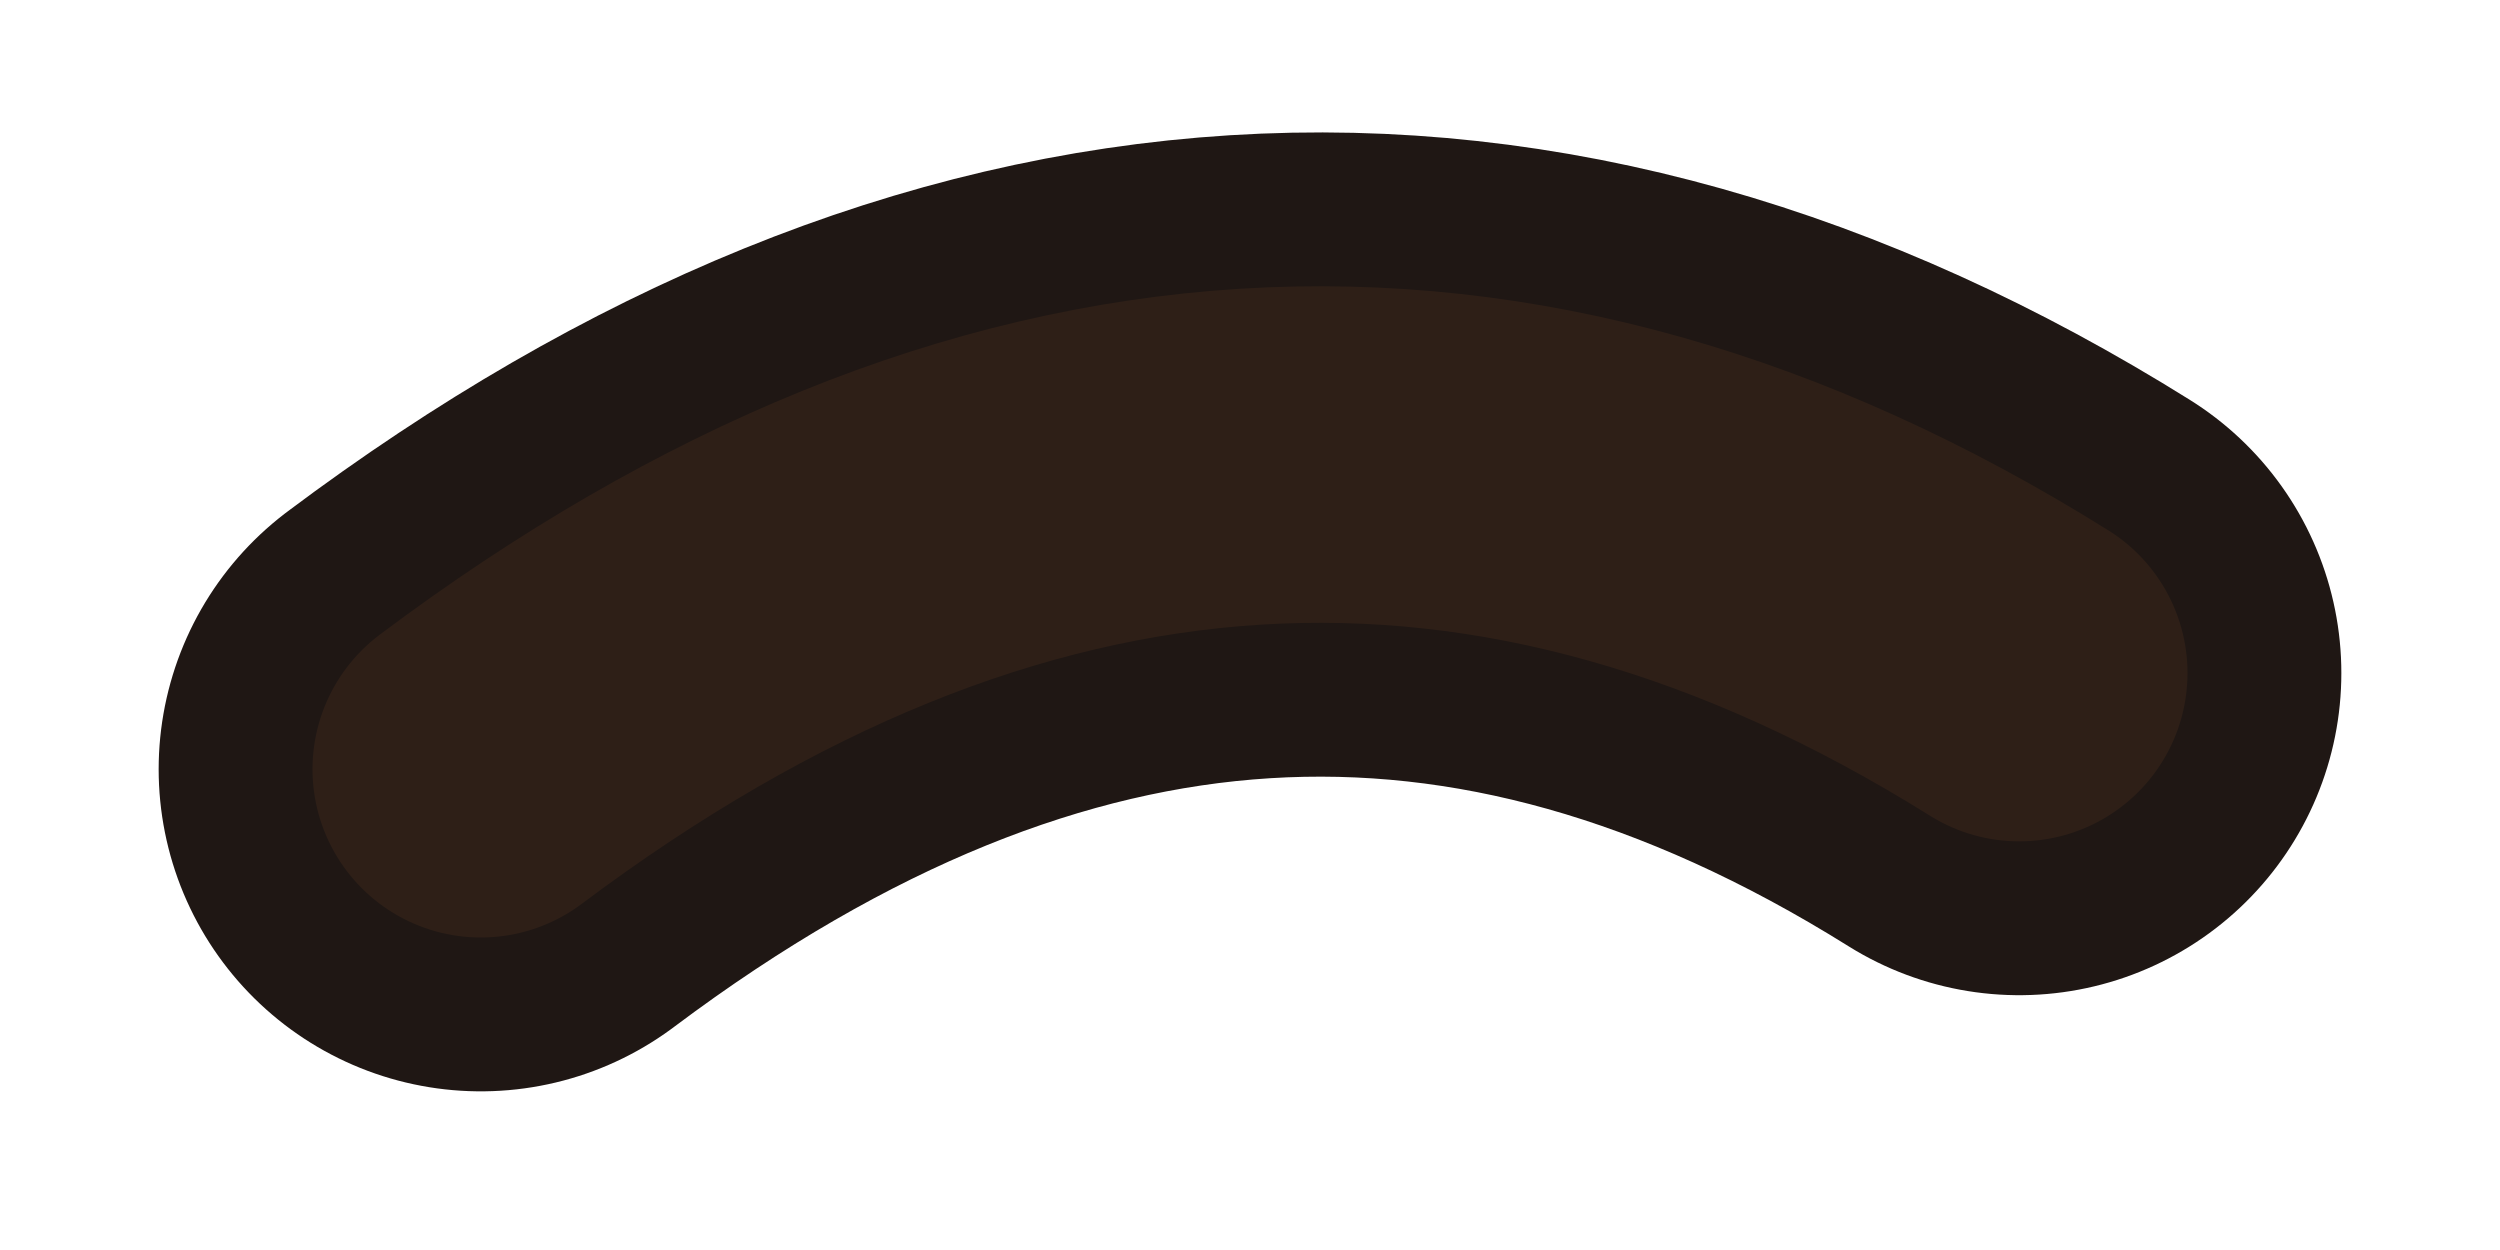
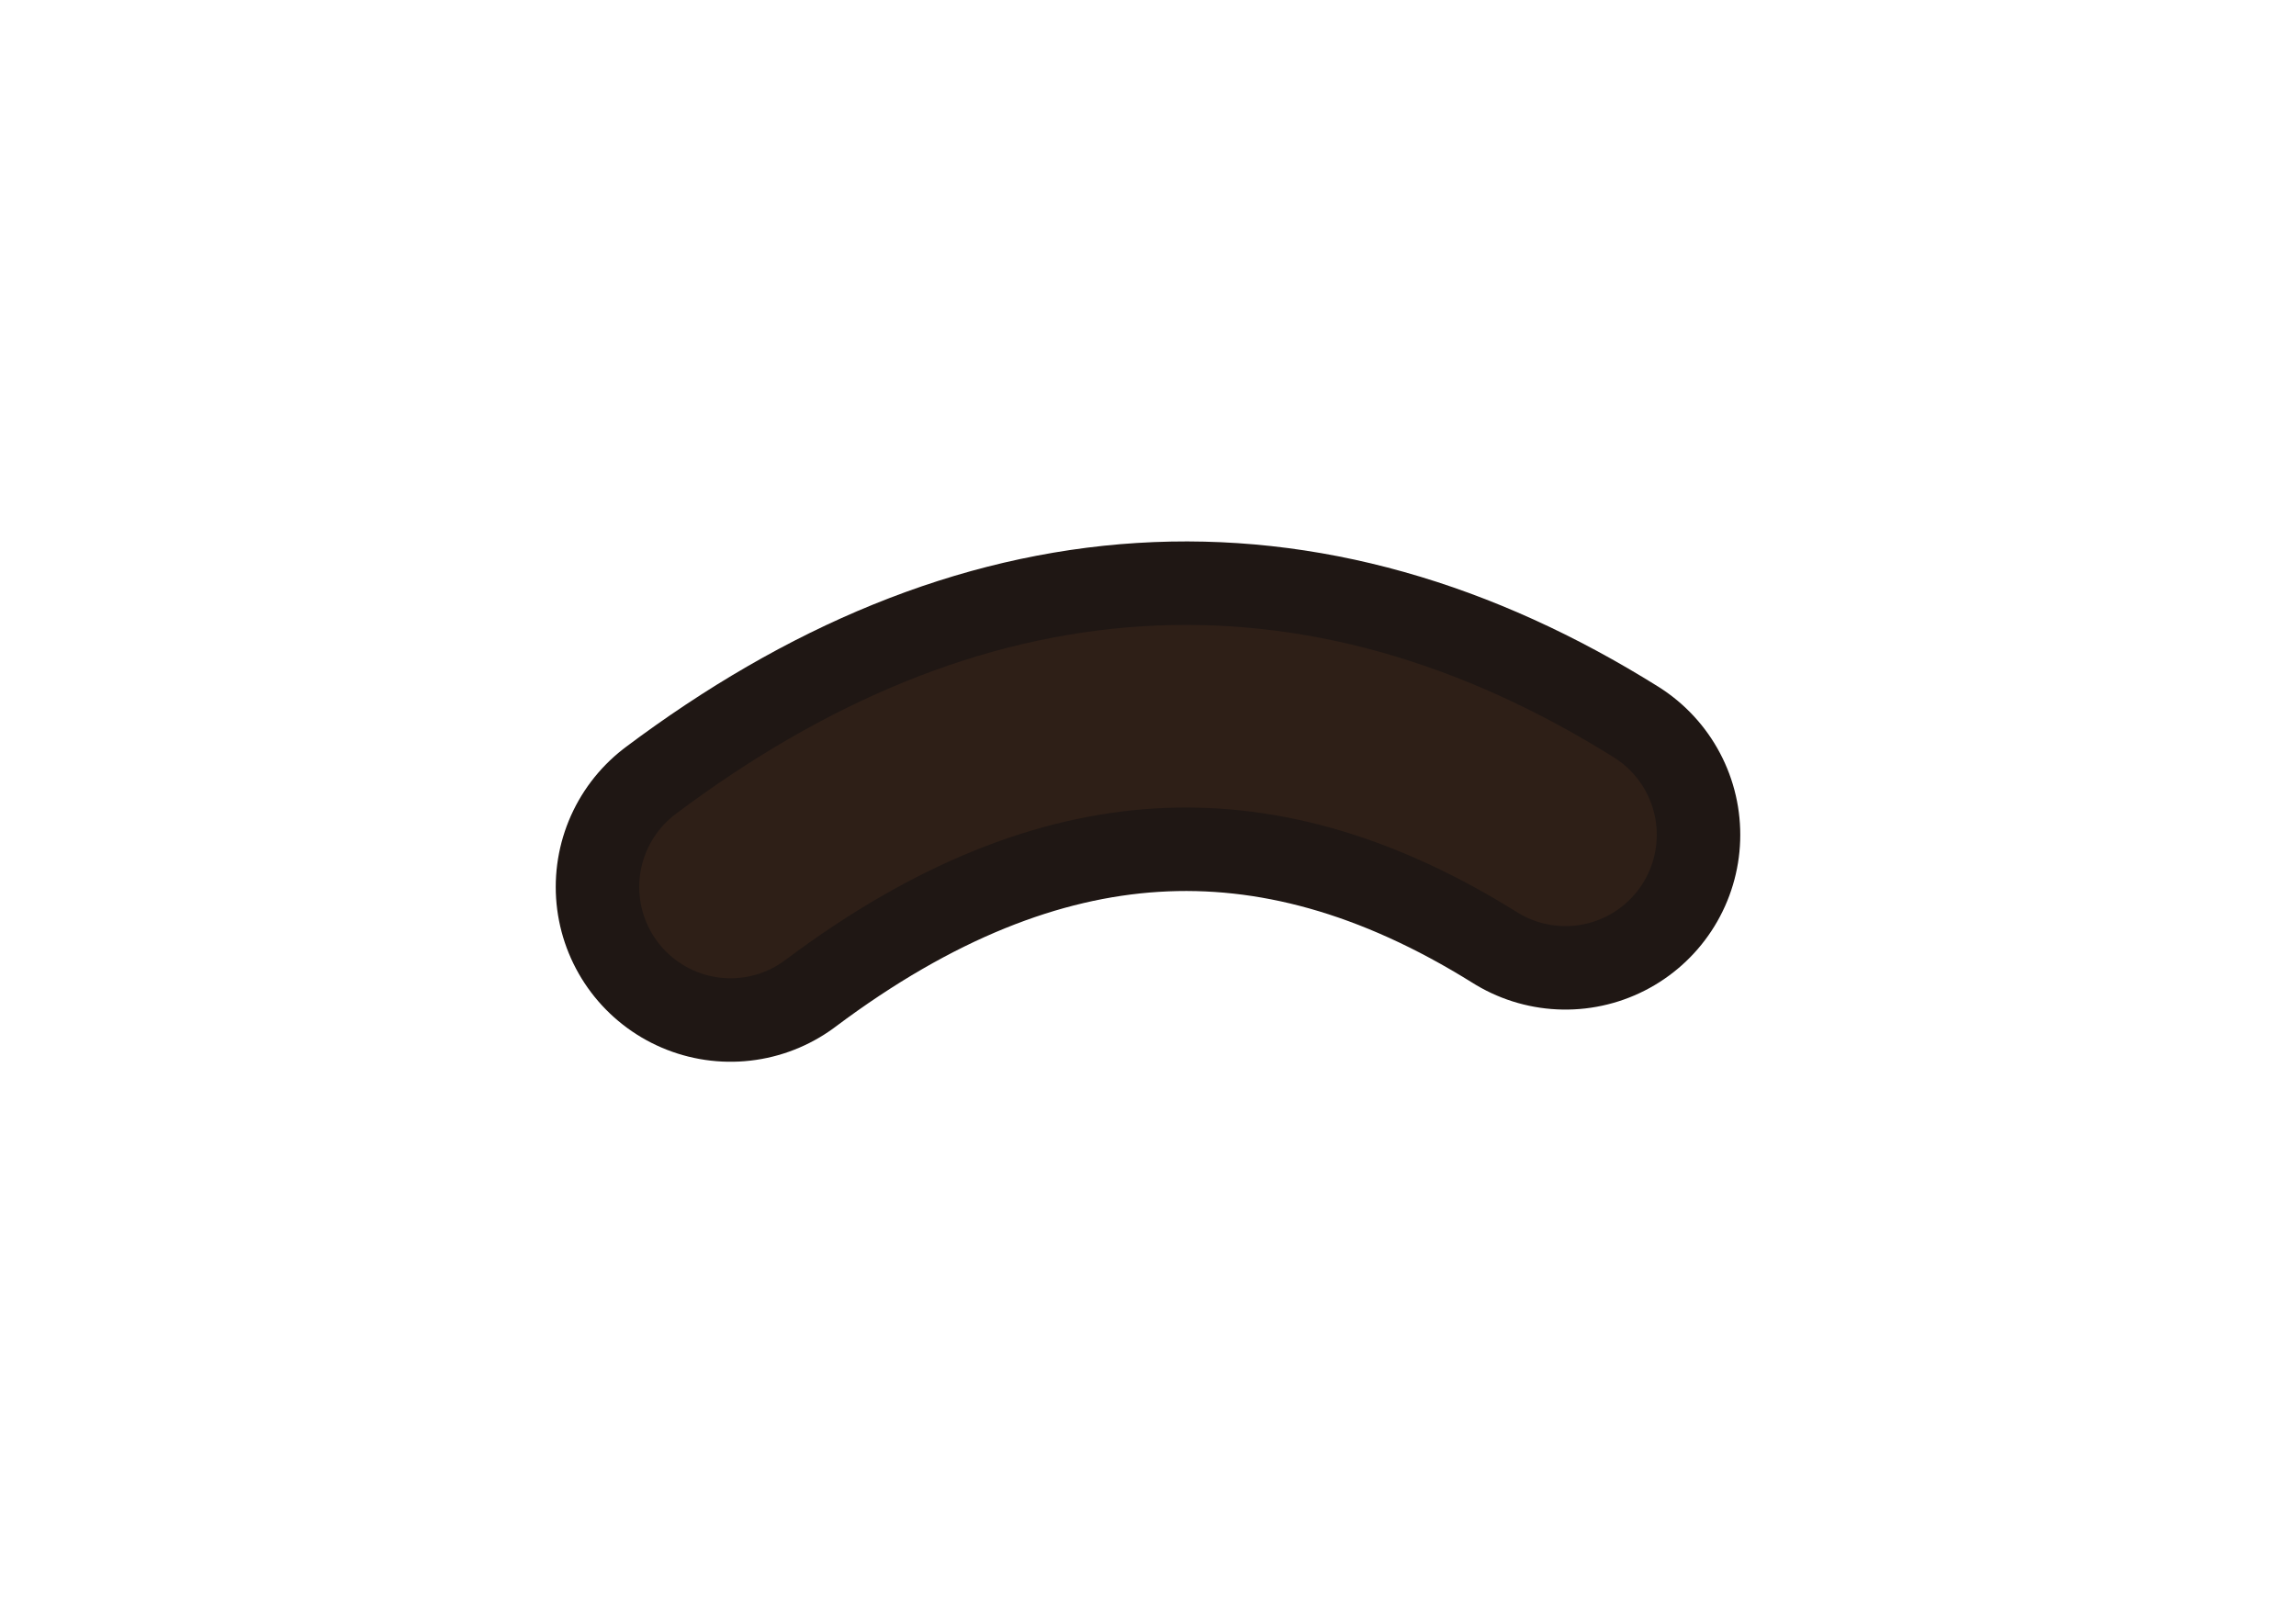
- <svg xmlns="http://www.w3.org/2000/svg" width="26" height="13">
-   <g transform="translate(-254,-149)">
+ <svg xmlns="http://www.w3.org/2000/svg" width="44" height="31">
+   <g transform="translate(-245,-140)">
    <path d="M259.0,157.0 Q267.0,151.0 275.0,156.0" stroke="#1f1714" stroke-width="6.7" fill="none" stroke-linecap="round" />
    <path d="M259.0,157.0 Q267.0,151.0 275.0,156.0" stroke="#2e1f17" stroke-width="3.5" fill="none" stroke-linecap="round" />
  </g>
</svg>
